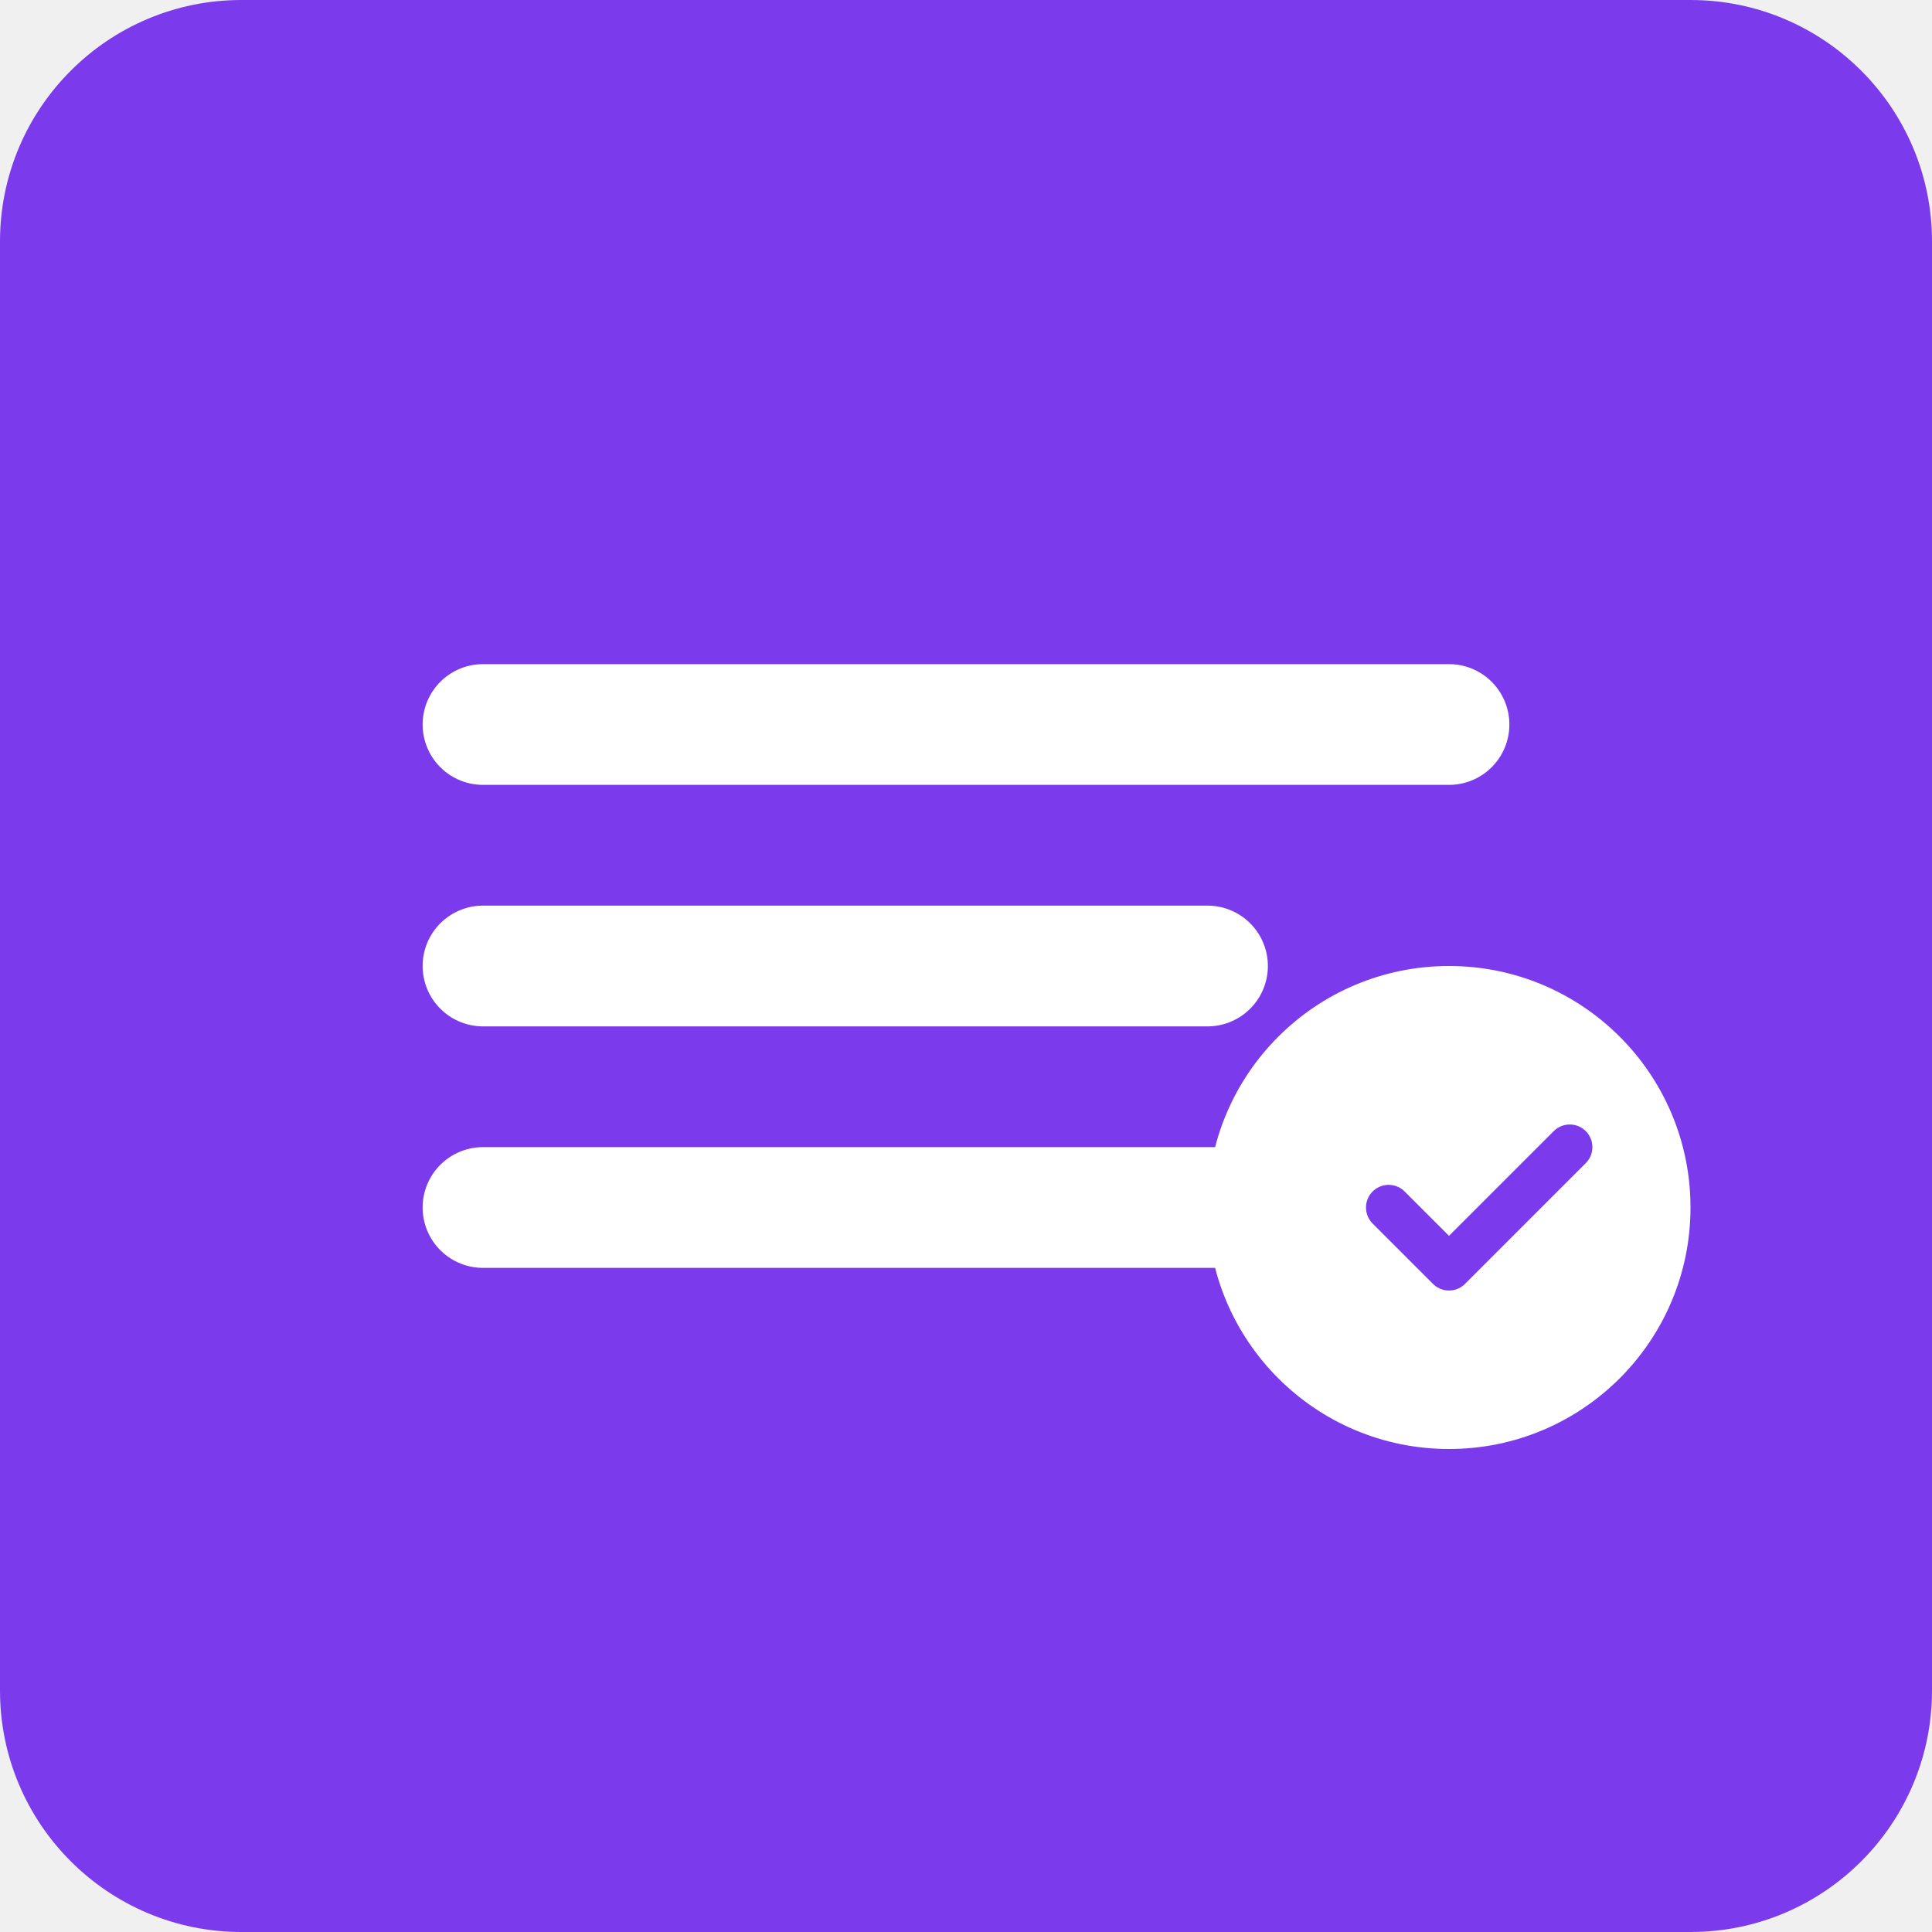
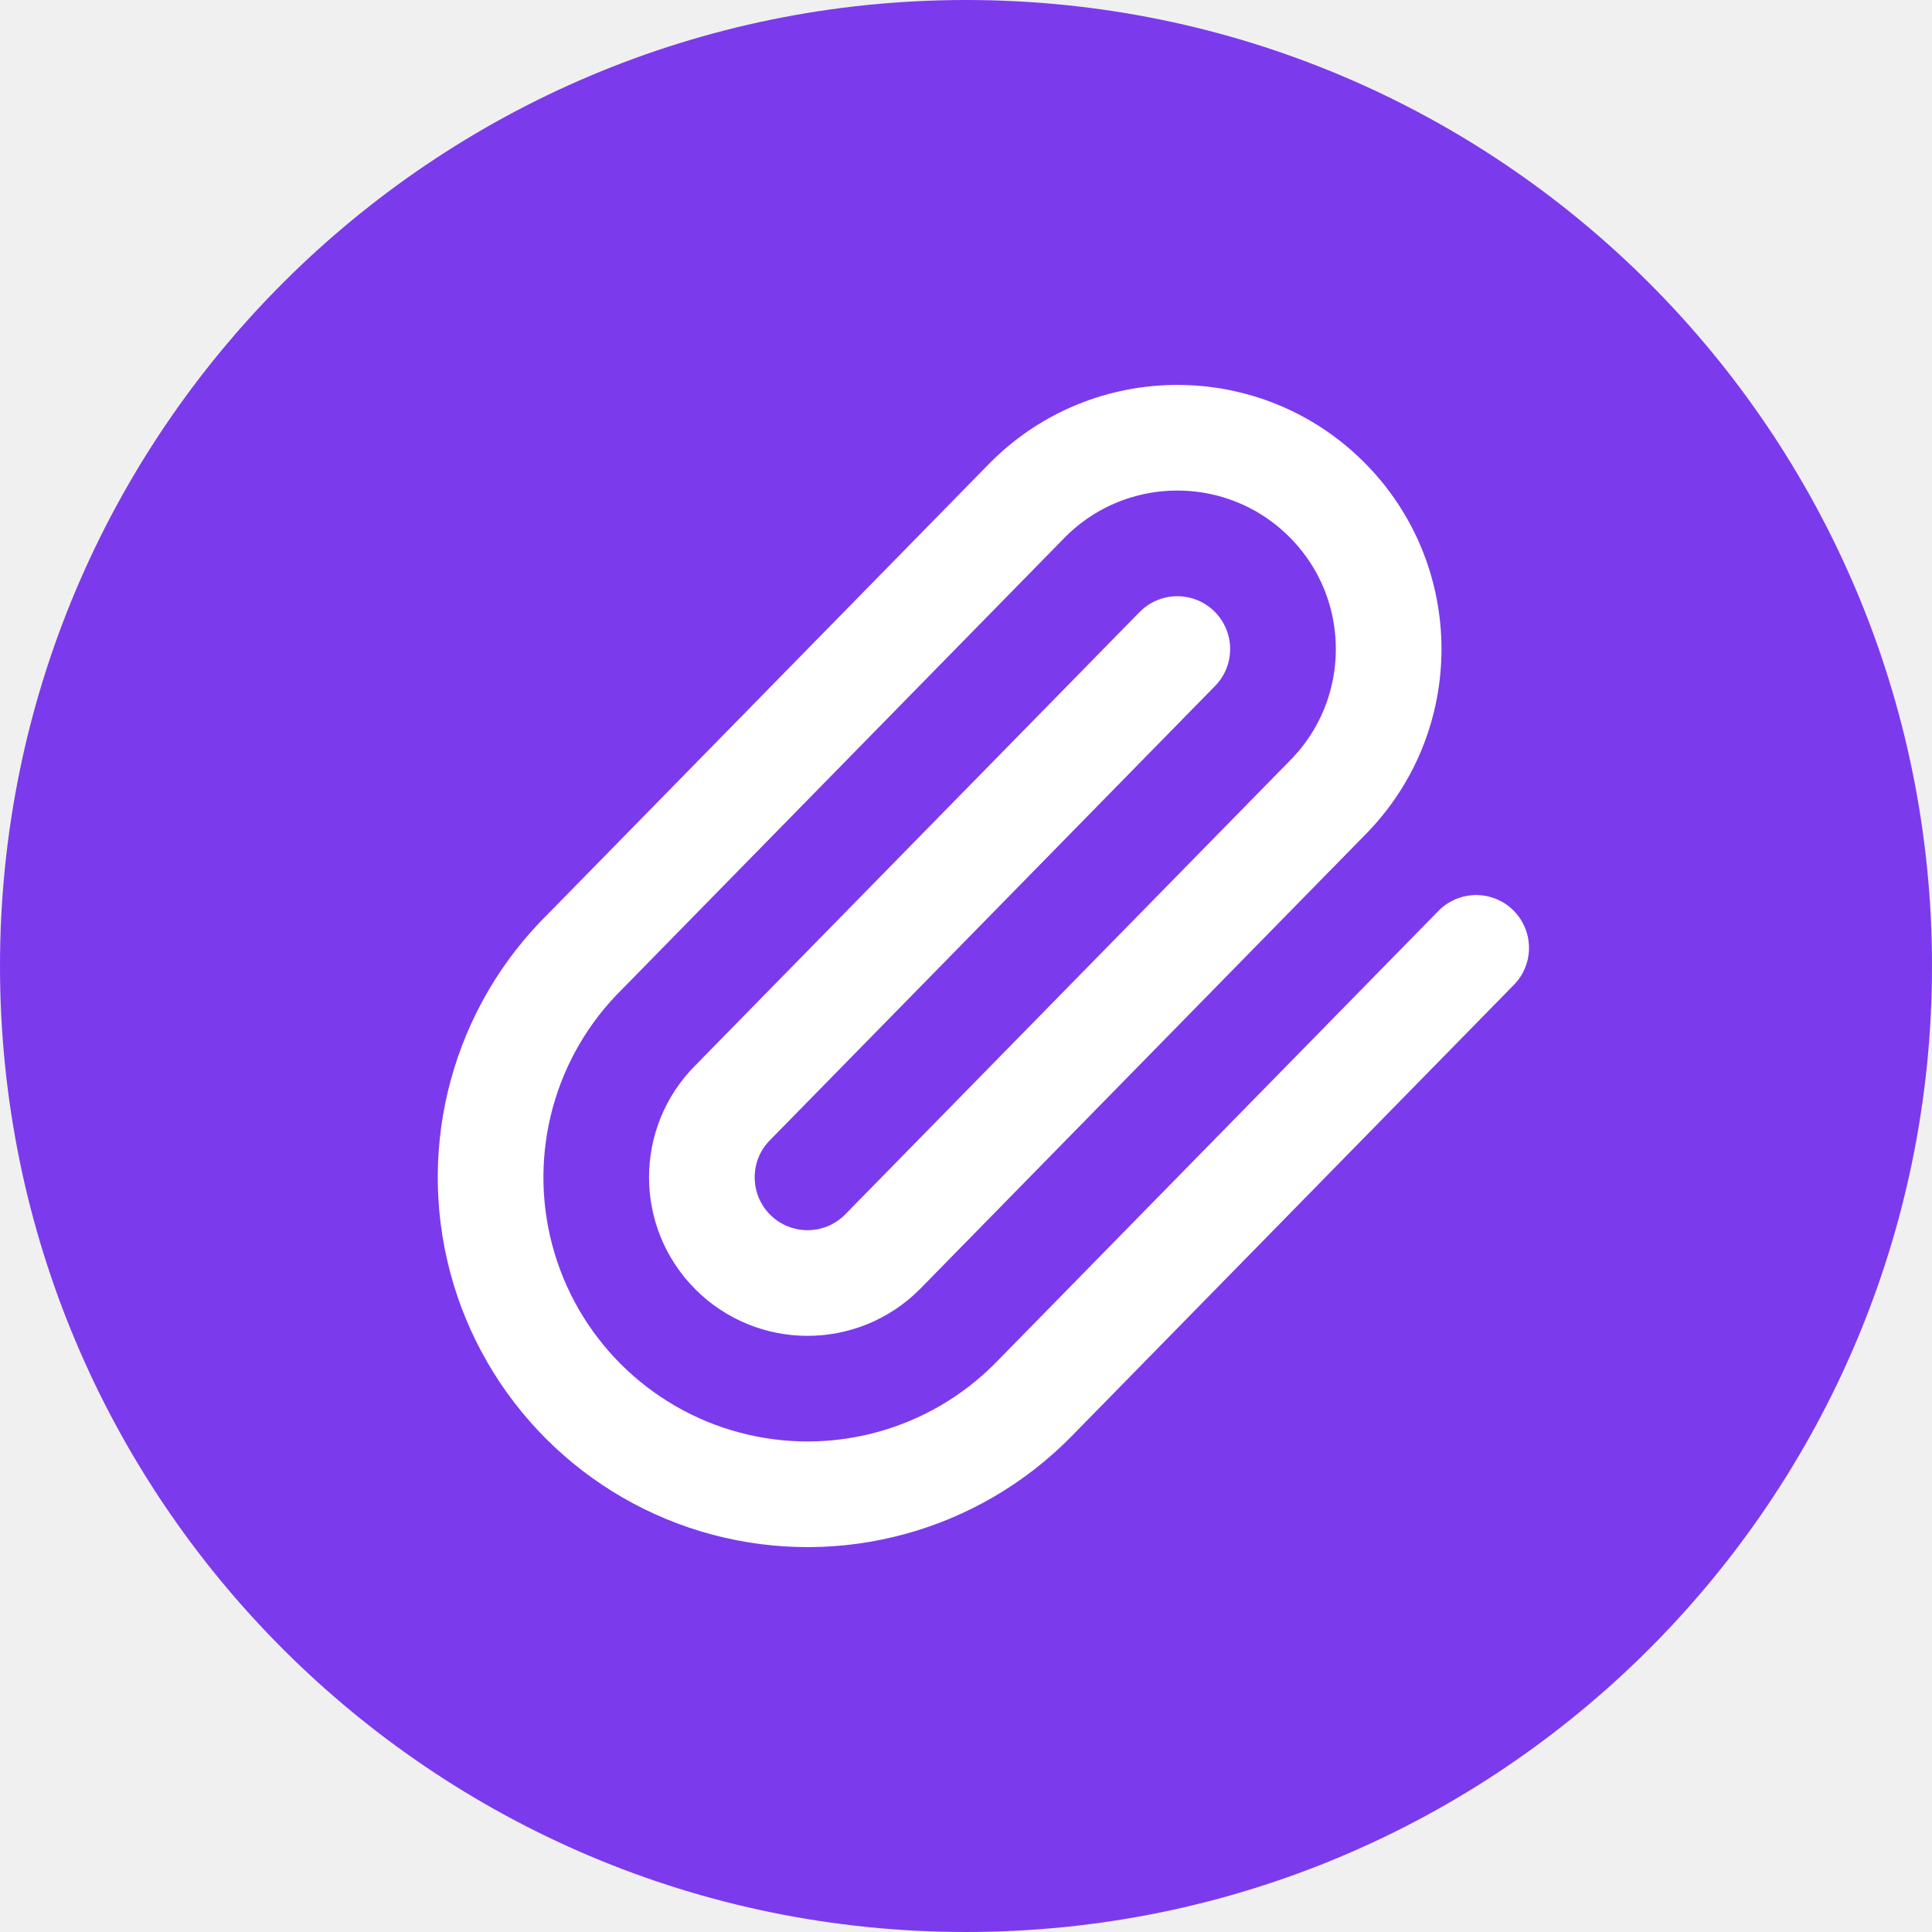
<svg xmlns="http://www.w3.org/2000/svg" viewBox="0 0 128 128">
-   <rect width="128" height="128" rx="16" fill="#7c3aed" />
-   <path d="M32 48h64M32 64h48M32 80h56" stroke="white" stroke-width="8" stroke-linecap="round" />
-   <circle cx="96" cy="80" r="16" fill="white" />
-   <path d="M92 80l4 4 8-8" stroke="#7c3aed" stroke-width="3" stroke-linecap="round" stroke-linejoin="round" fill="none" />
+   <circle cx="64" cy="64" r="64" fill="#7c3aed" />
+   <svg x="22" y="22" width="84" height="84" viewBox="0 0 24 24" fill="none" stroke="white" stroke-width="2" stroke-linecap="round" stroke-linejoin="round">
+     <path d="m16 6-8.414 8.586a2 2 0 0 0 2.829 2.829l8.414-8.586a4 4 0 1 0-5.657-5.657l-8.379 8.551a6 6 0 1 0 8.485 8.485l8.379-8.551" />
+   </svg>
</svg>
